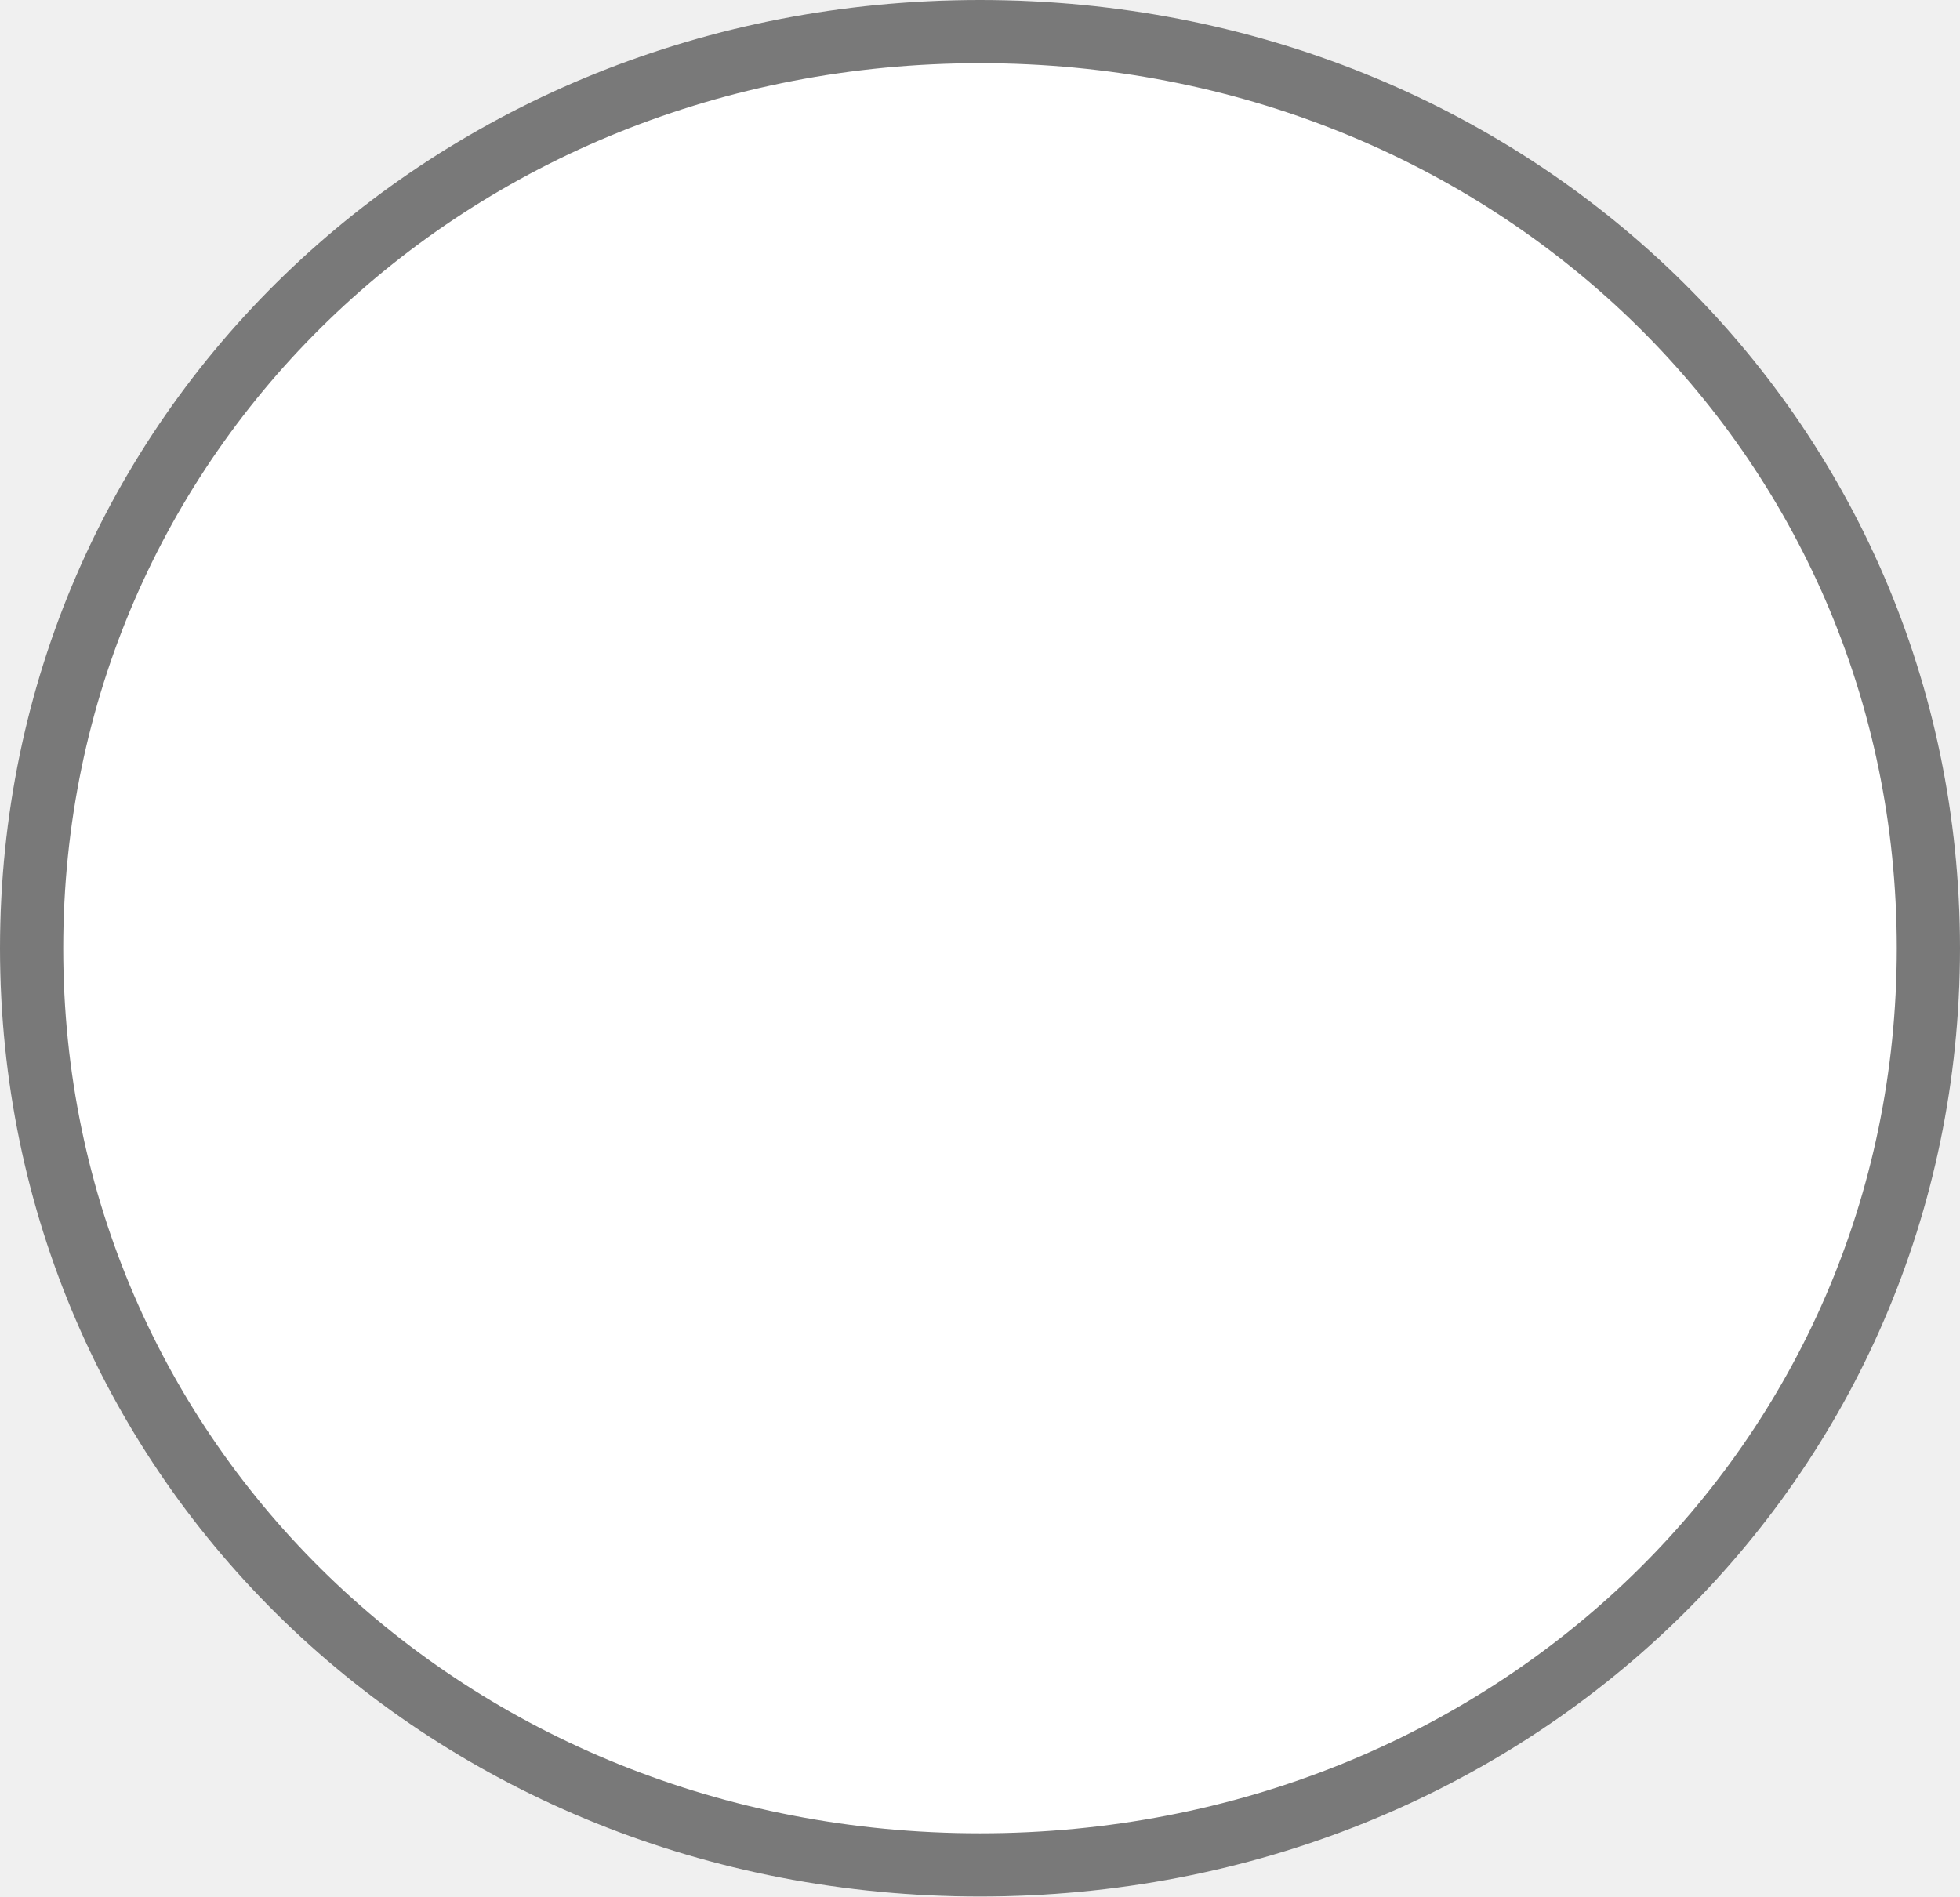
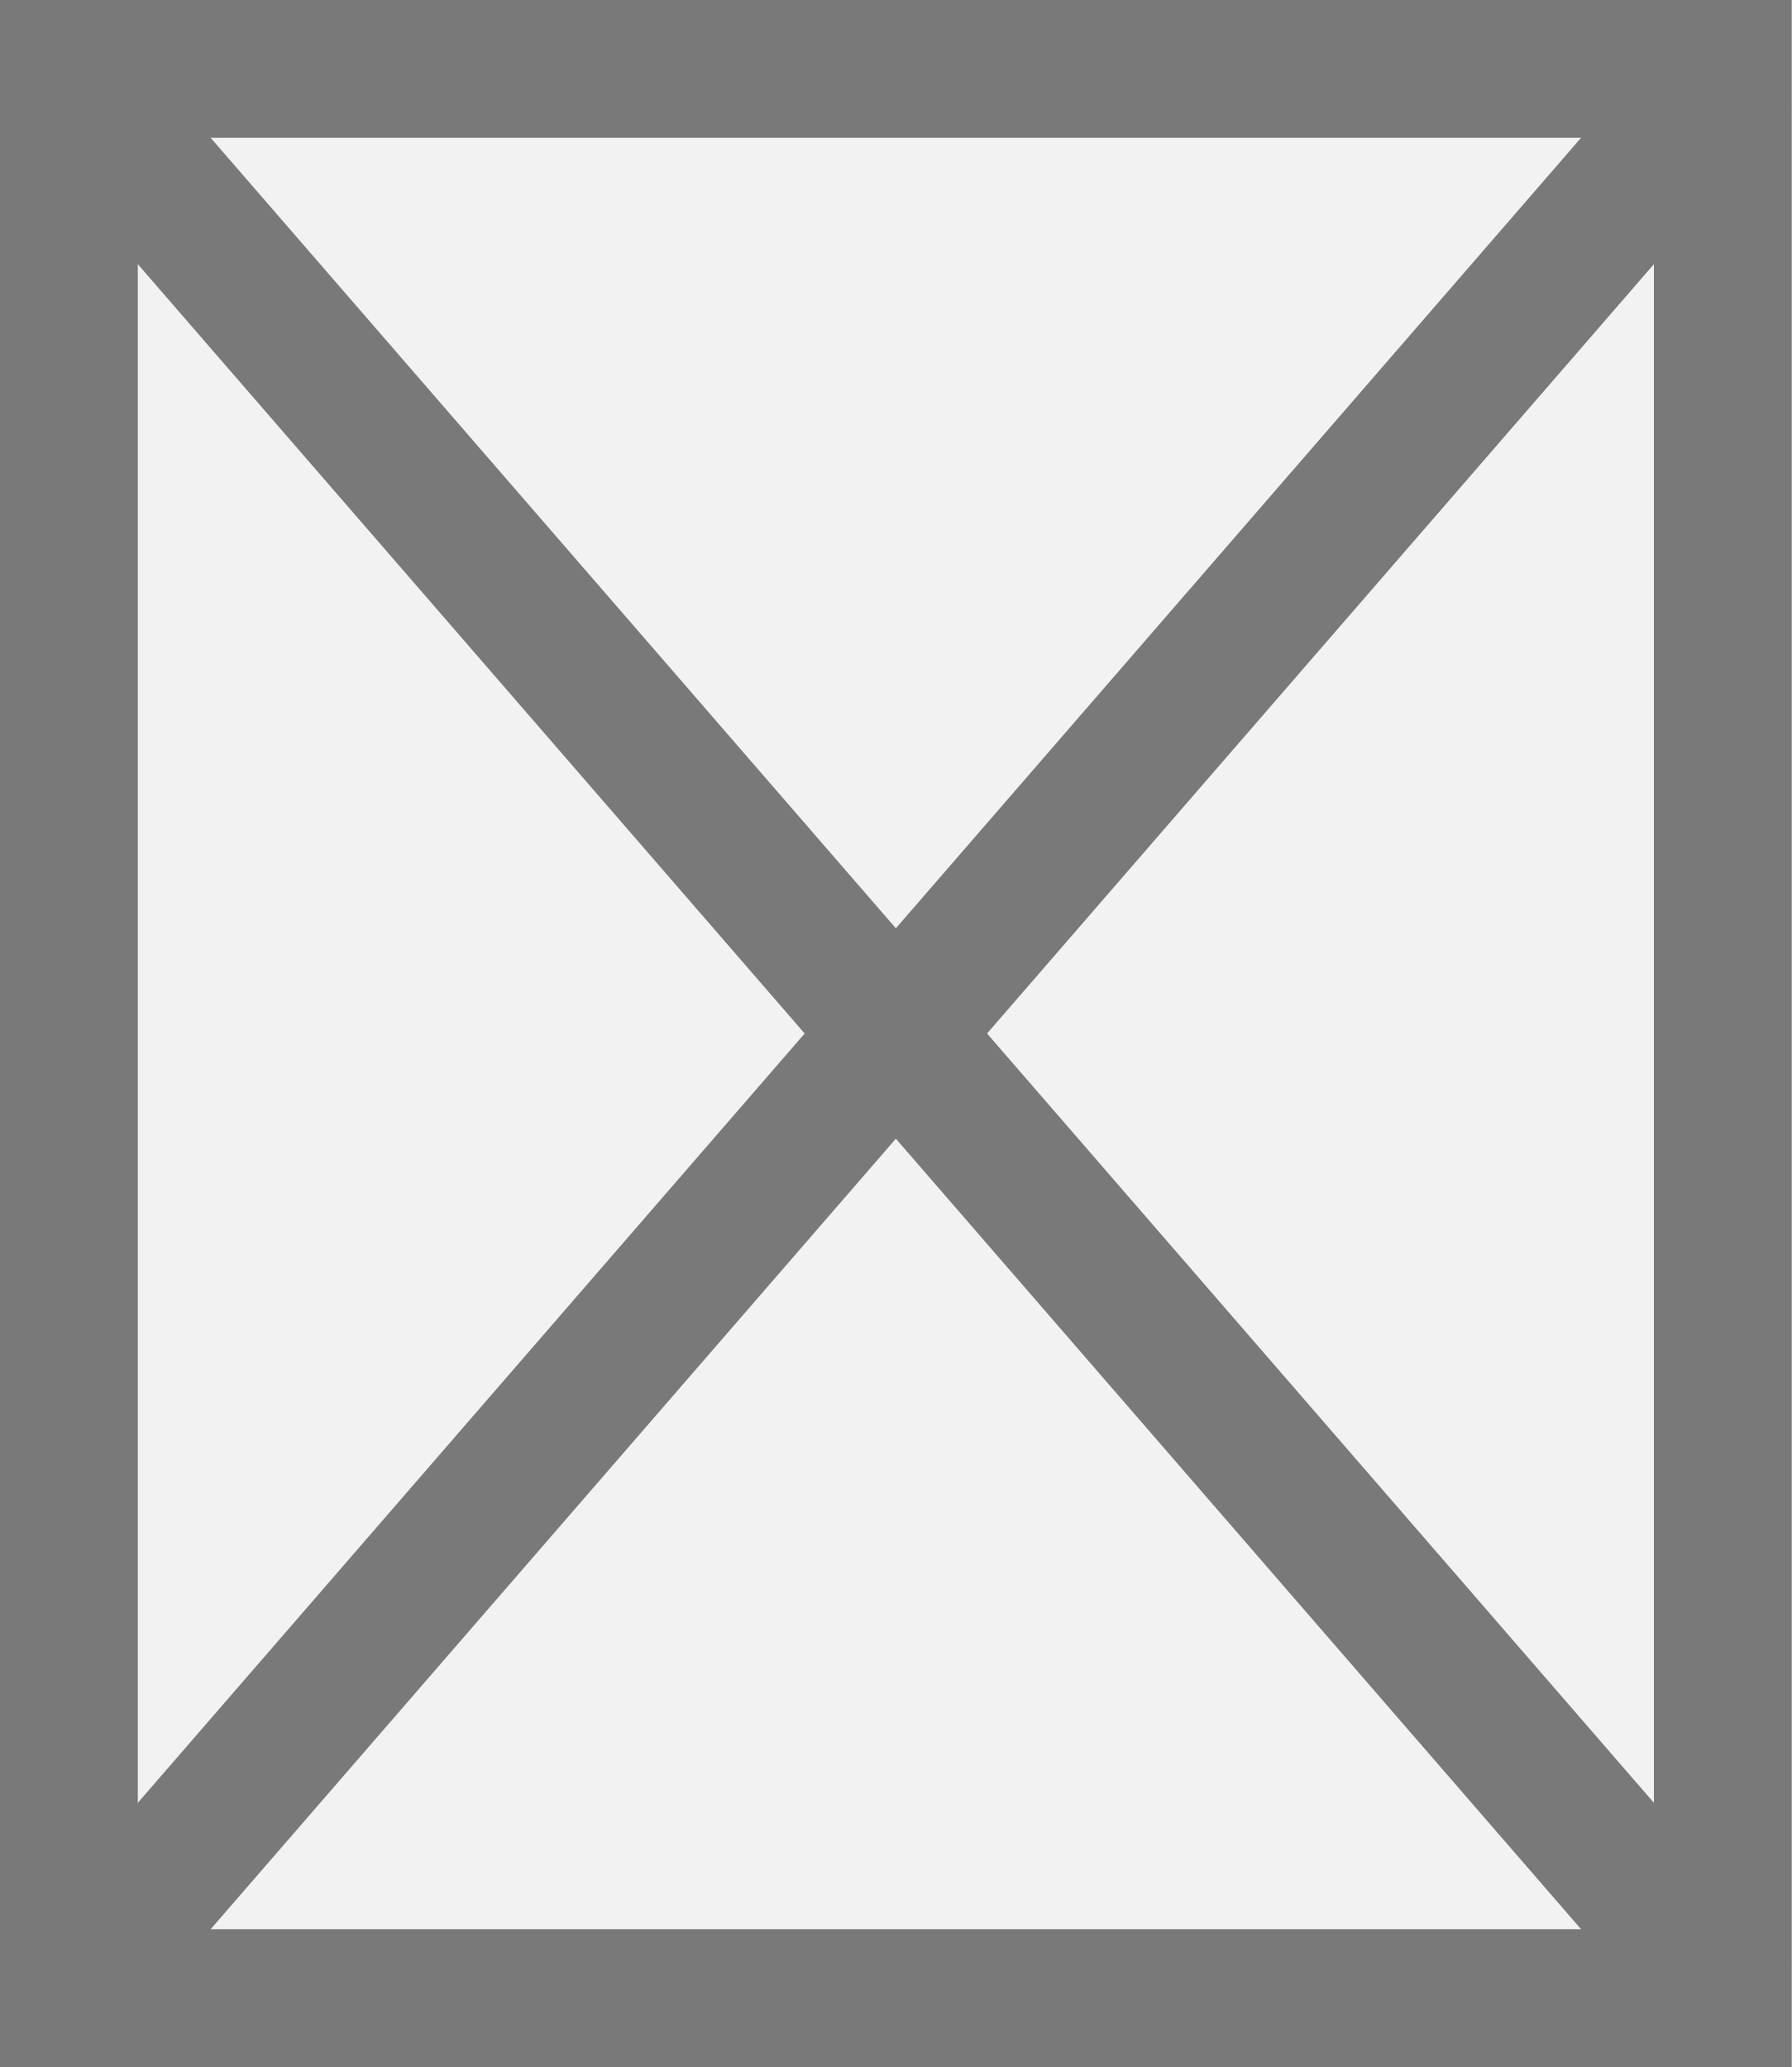
- <svg xmlns="http://www.w3.org/2000/svg" version="1.1" width="31px" height="30px">
-   <g transform="matrix(1 0 0 1 -329 -2417 )">
-     <path d="M 344.5 2417  C 353.18 2417  360 2423.6  360 2432  C 360 2440.4  353.18 2447  344.5 2447  C 335.82 2447  329 2440.4  329 2432  C 329 2423.6  335.82 2417  344.5 2417  Z " fill-rule="nonzero" fill="#ffffff" stroke="none" />
-     <path d="M 344.5 2417.5  C 352.9 2417.5  359.5 2423.88  359.5 2432  C 359.5 2440.12  352.9 2446.5  344.5 2446.5  C 336.1 2446.5  329.5 2440.12  329.5 2432  C 329.5 2423.88  336.1 2417.5  344.5 2417.5  Z " stroke-width="1" stroke="#797979" fill="none" />
+ <svg xmlns="http://www.w3.org/2000/svg" version="1.1" width="13px" height="15px">
+   <g transform="matrix(1 0 0 1 -2109 -923 )">
+     <path d="M 2109.5 923.5  L 2121.5 923.5  L 2121.5 937.5  L 2109.5 937.5  L 2109.5 923.5  Z " fill-rule="nonzero" fill="#f2f2f2" stroke="none" />
+     <path d="M 2109.5 923.5  L 2121.5 923.5  L 2121.5 937.5  L 2109.5 937.5  L 2109.5 923.5  Z " stroke-width="1" stroke="#797979" fill="none" />
+     <path d="M 2109.378 923.436  L 2121.622 937.564  M 2121.622 923.436  L 2109.378 937.564  " stroke-width="1" stroke="#797979" fill="none" />
  </g>
</svg>
